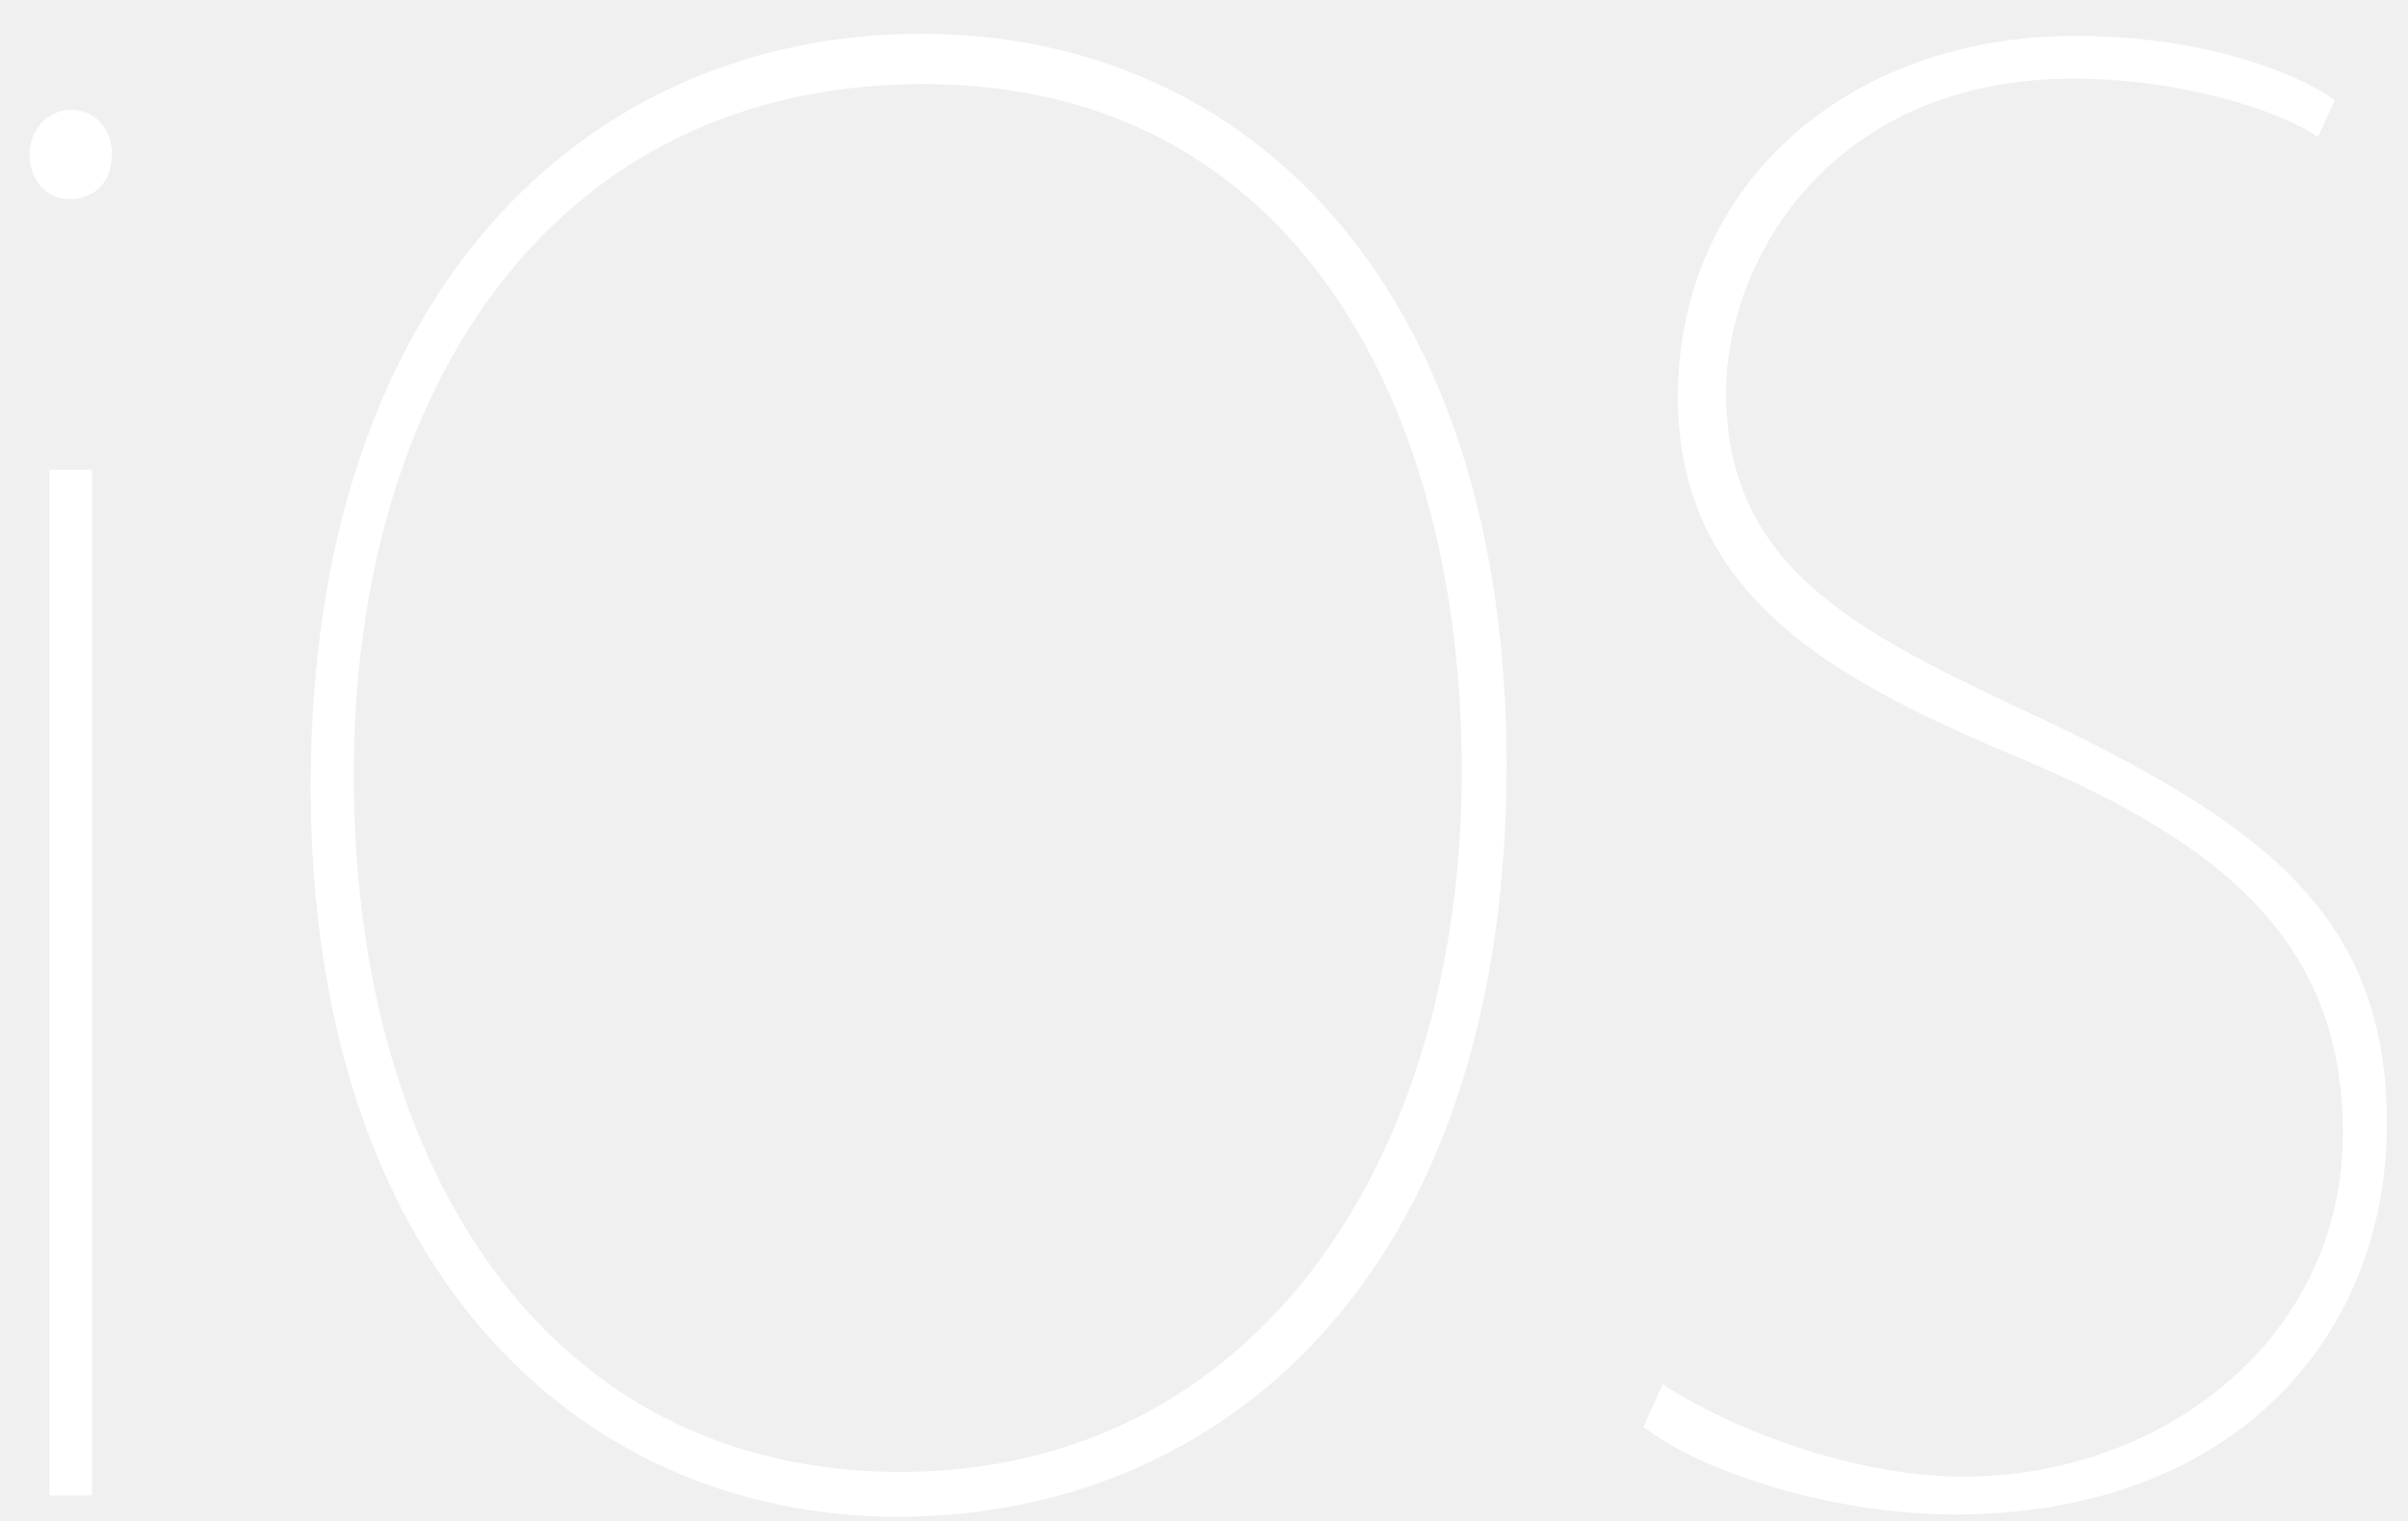
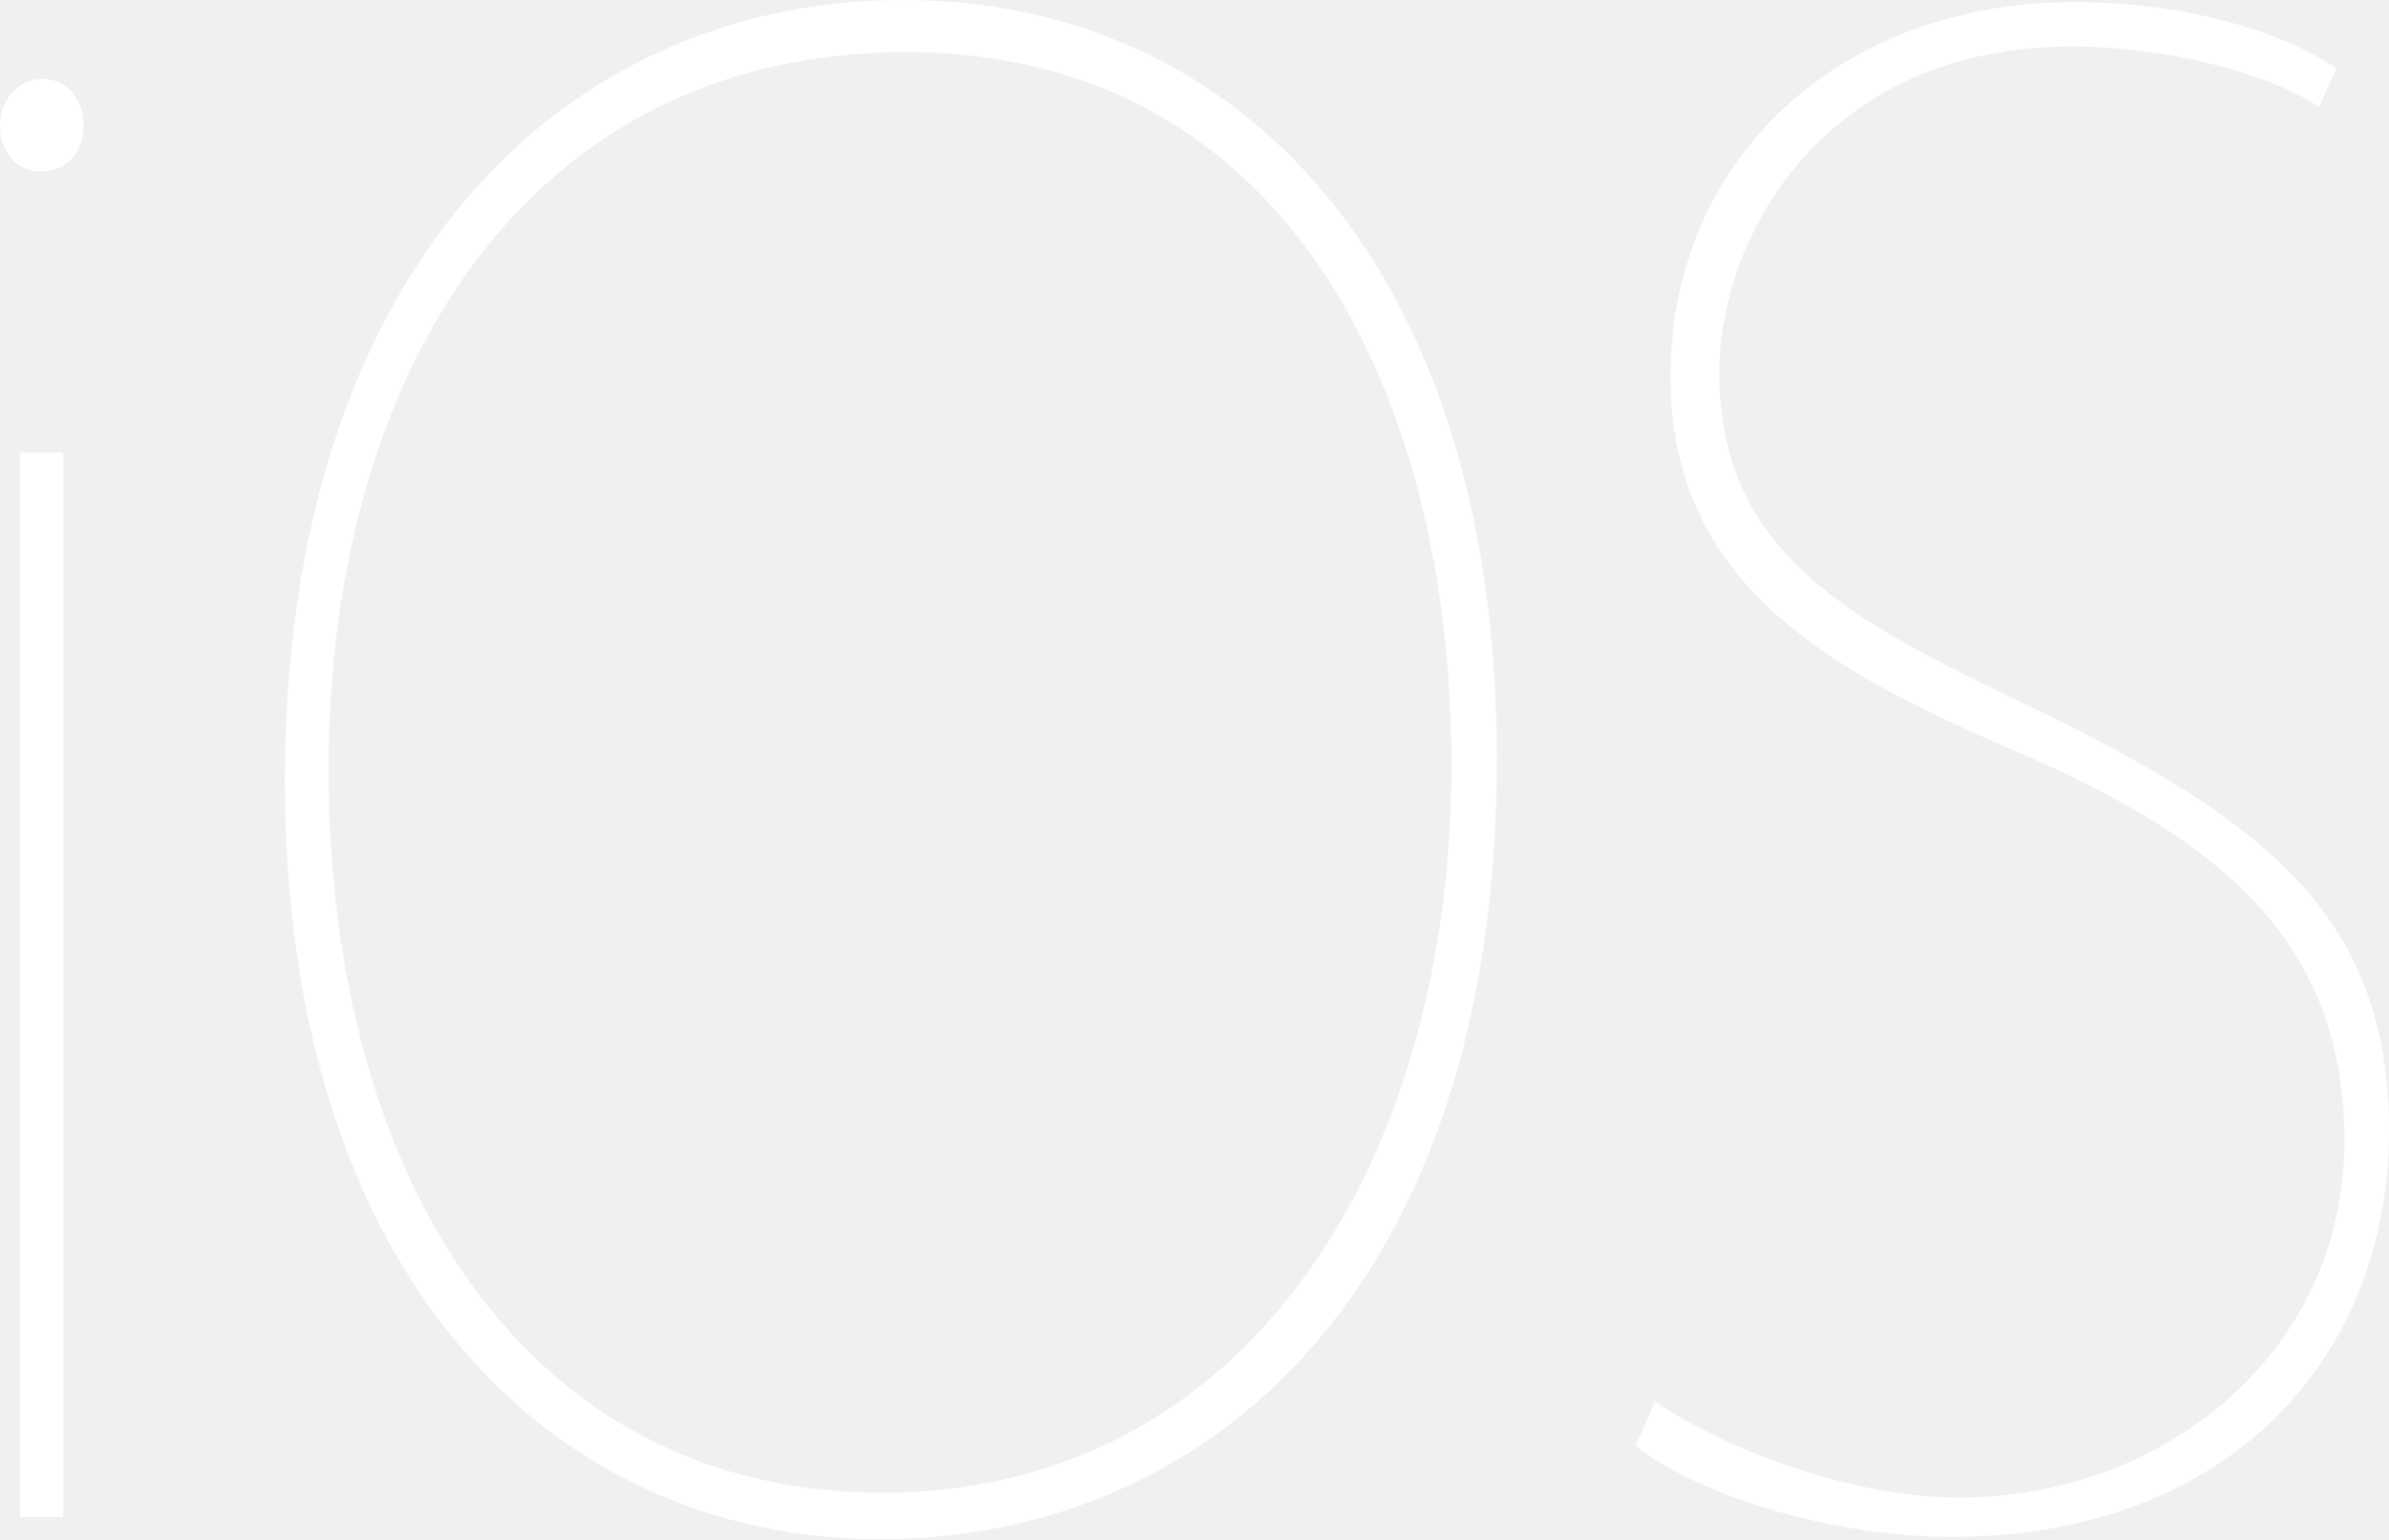
- <svg xmlns="http://www.w3.org/2000/svg" xmlns:xlink="http://www.w3.org/1999/xlink" width="57px" height="36px" viewBox="0 0 57 36" version="1.1">
-   <defs>
-     <path d="M21.106,0 C28.954,-0.001 34.962,6.119 34.962,17.296 C34.962,29.536 28.088,35.1 20.564,35.1 C12.878,35.1 6.654,29.082 6.654,17.803 C6.654,6.221 13.095,0 21.106,0 Z M48.432,0.049 C51.349,0.049 53.549,0.858 54.572,1.567 L54.165,2.44 C53.296,1.833 50.945,1.06 48.387,1.06 C42.655,1.06 40.159,5.342 40.159,8.493 C40.159,12.847 43.572,14.302 47.973,16.376 C53.089,18.854 55.8,21.039 55.8,25.793 C55.8,30.902 52.117,35.048 45.567,35.048 C42.855,35.048 39.734,34.138 38.2,32.974 L38.657,31.963 C40.346,33.076 43.261,34.151 45.768,34.151 C50.526,34.151 54.758,30.86 54.758,26.017 C54.758,21.522 51.939,19.177 47.153,17.162 C42.869,15.359 39.018,13.402 39.018,8.597 C39.018,3.591 43.009,0.049 48.432,0.049 Z M1.478,10.317 L1.478,34.594 L0.472,34.594 L0.472,10.317 L1.478,10.317 Z M21.164,1.19 C12.307,1.19 7.674,8.492 7.674,17.549 C7.674,26.83 12.225,34.039 20.612,34.039 C29.058,34.039 33.902,26.608 33.902,17.444 C33.902,8.945 30.021,1.19 21.164,1.19 Z M0.988,1.8 C1.576,1.8 1.95,2.276 1.95,2.857 C1.95,3.464 1.576,3.913 0.935,3.913 C0.401,3.913 0,3.464 0,2.857 C0,2.276 0.427,1.8 0.988,1.8 Z" id="path-1" />
-   </defs>
+ <svg xmlns="http://www.w3.org/2000/svg" width="45px" height="29px" viewBox="0 0 45 29" version="1.1">
  <g id="Page-1" stroke="none" stroke-width="1" fill="none" fill-rule="evenodd">
-     <g id="Artboard" transform="translate(-236, -217)">
-       <g id="ios" transform="translate(236.7, 217.8)">
-         <mask id="mask-2" fill="white">
-           <use xlink:href="#path-1" />
-         </mask>
-         <g id="Clip-2" />
-         <polygon id="Fill-1" fill="#FFFFFF" mask="url(#mask-2)" points="-0.558 35.652 56.358 35.652 56.358 -0.552 -0.558 -0.552" />
-       </g>
+     <g id="apple-ios-(1)" fill="#FFFFFF" fill-rule="nonzero">
+       <path d="M1.573,2.36 C1.573,2.862 1.271,3.233 0.754,3.233 C0.323,3.233 0,2.862 0,2.36 C0,1.88 0.345,1.487 0.797,1.487 C1.271,1.487 1.573,1.88 1.573,2.36 Z M0.38,28.582 L0.38,8.524 L1.192,8.524 L1.192,28.582 L0.38,28.582 Z M28.195,14.291 C28.195,24.403 22.652,29 16.584,29 C10.386,29 5.366,24.028 5.366,14.709 C5.366,5.14 10.561,0 17.021,0 C23.35,-0.001 28.195,5.056 28.195,14.291 Z M6.189,14.499 C6.189,22.167 9.858,28.124 16.623,28.124 C23.434,28.124 27.34,21.984 27.34,14.412 C27.34,7.391 24.21,0.983 17.067,0.983 C9.925,0.983 6.189,7.016 6.189,14.499 Z M31.175,26.408 C32.537,27.328 34.888,28.216 36.91,28.216 C40.747,28.216 44.16,25.497 44.16,21.495 C44.16,17.782 41.886,15.844 38.027,14.179 C34.572,12.69 31.466,11.073 31.466,7.103 C31.466,2.967 34.684,0.041 39.058,0.041 C41.41,0.041 43.184,0.709 44.01,1.294 L43.682,2.016 C42.98,1.515 41.084,0.876 39.022,0.876 C34.4,0.876 32.386,4.413 32.386,7.017 C32.386,10.614 35.139,11.817 38.688,13.53 C42.813,15.577 45,17.382 45,21.311 C45,25.531 42.029,28.957 36.748,28.957 C34.561,28.957 32.044,28.205 30.806,27.244 L31.175,26.408 Z" id="Shape" />
    </g>
  </g>
</svg>
